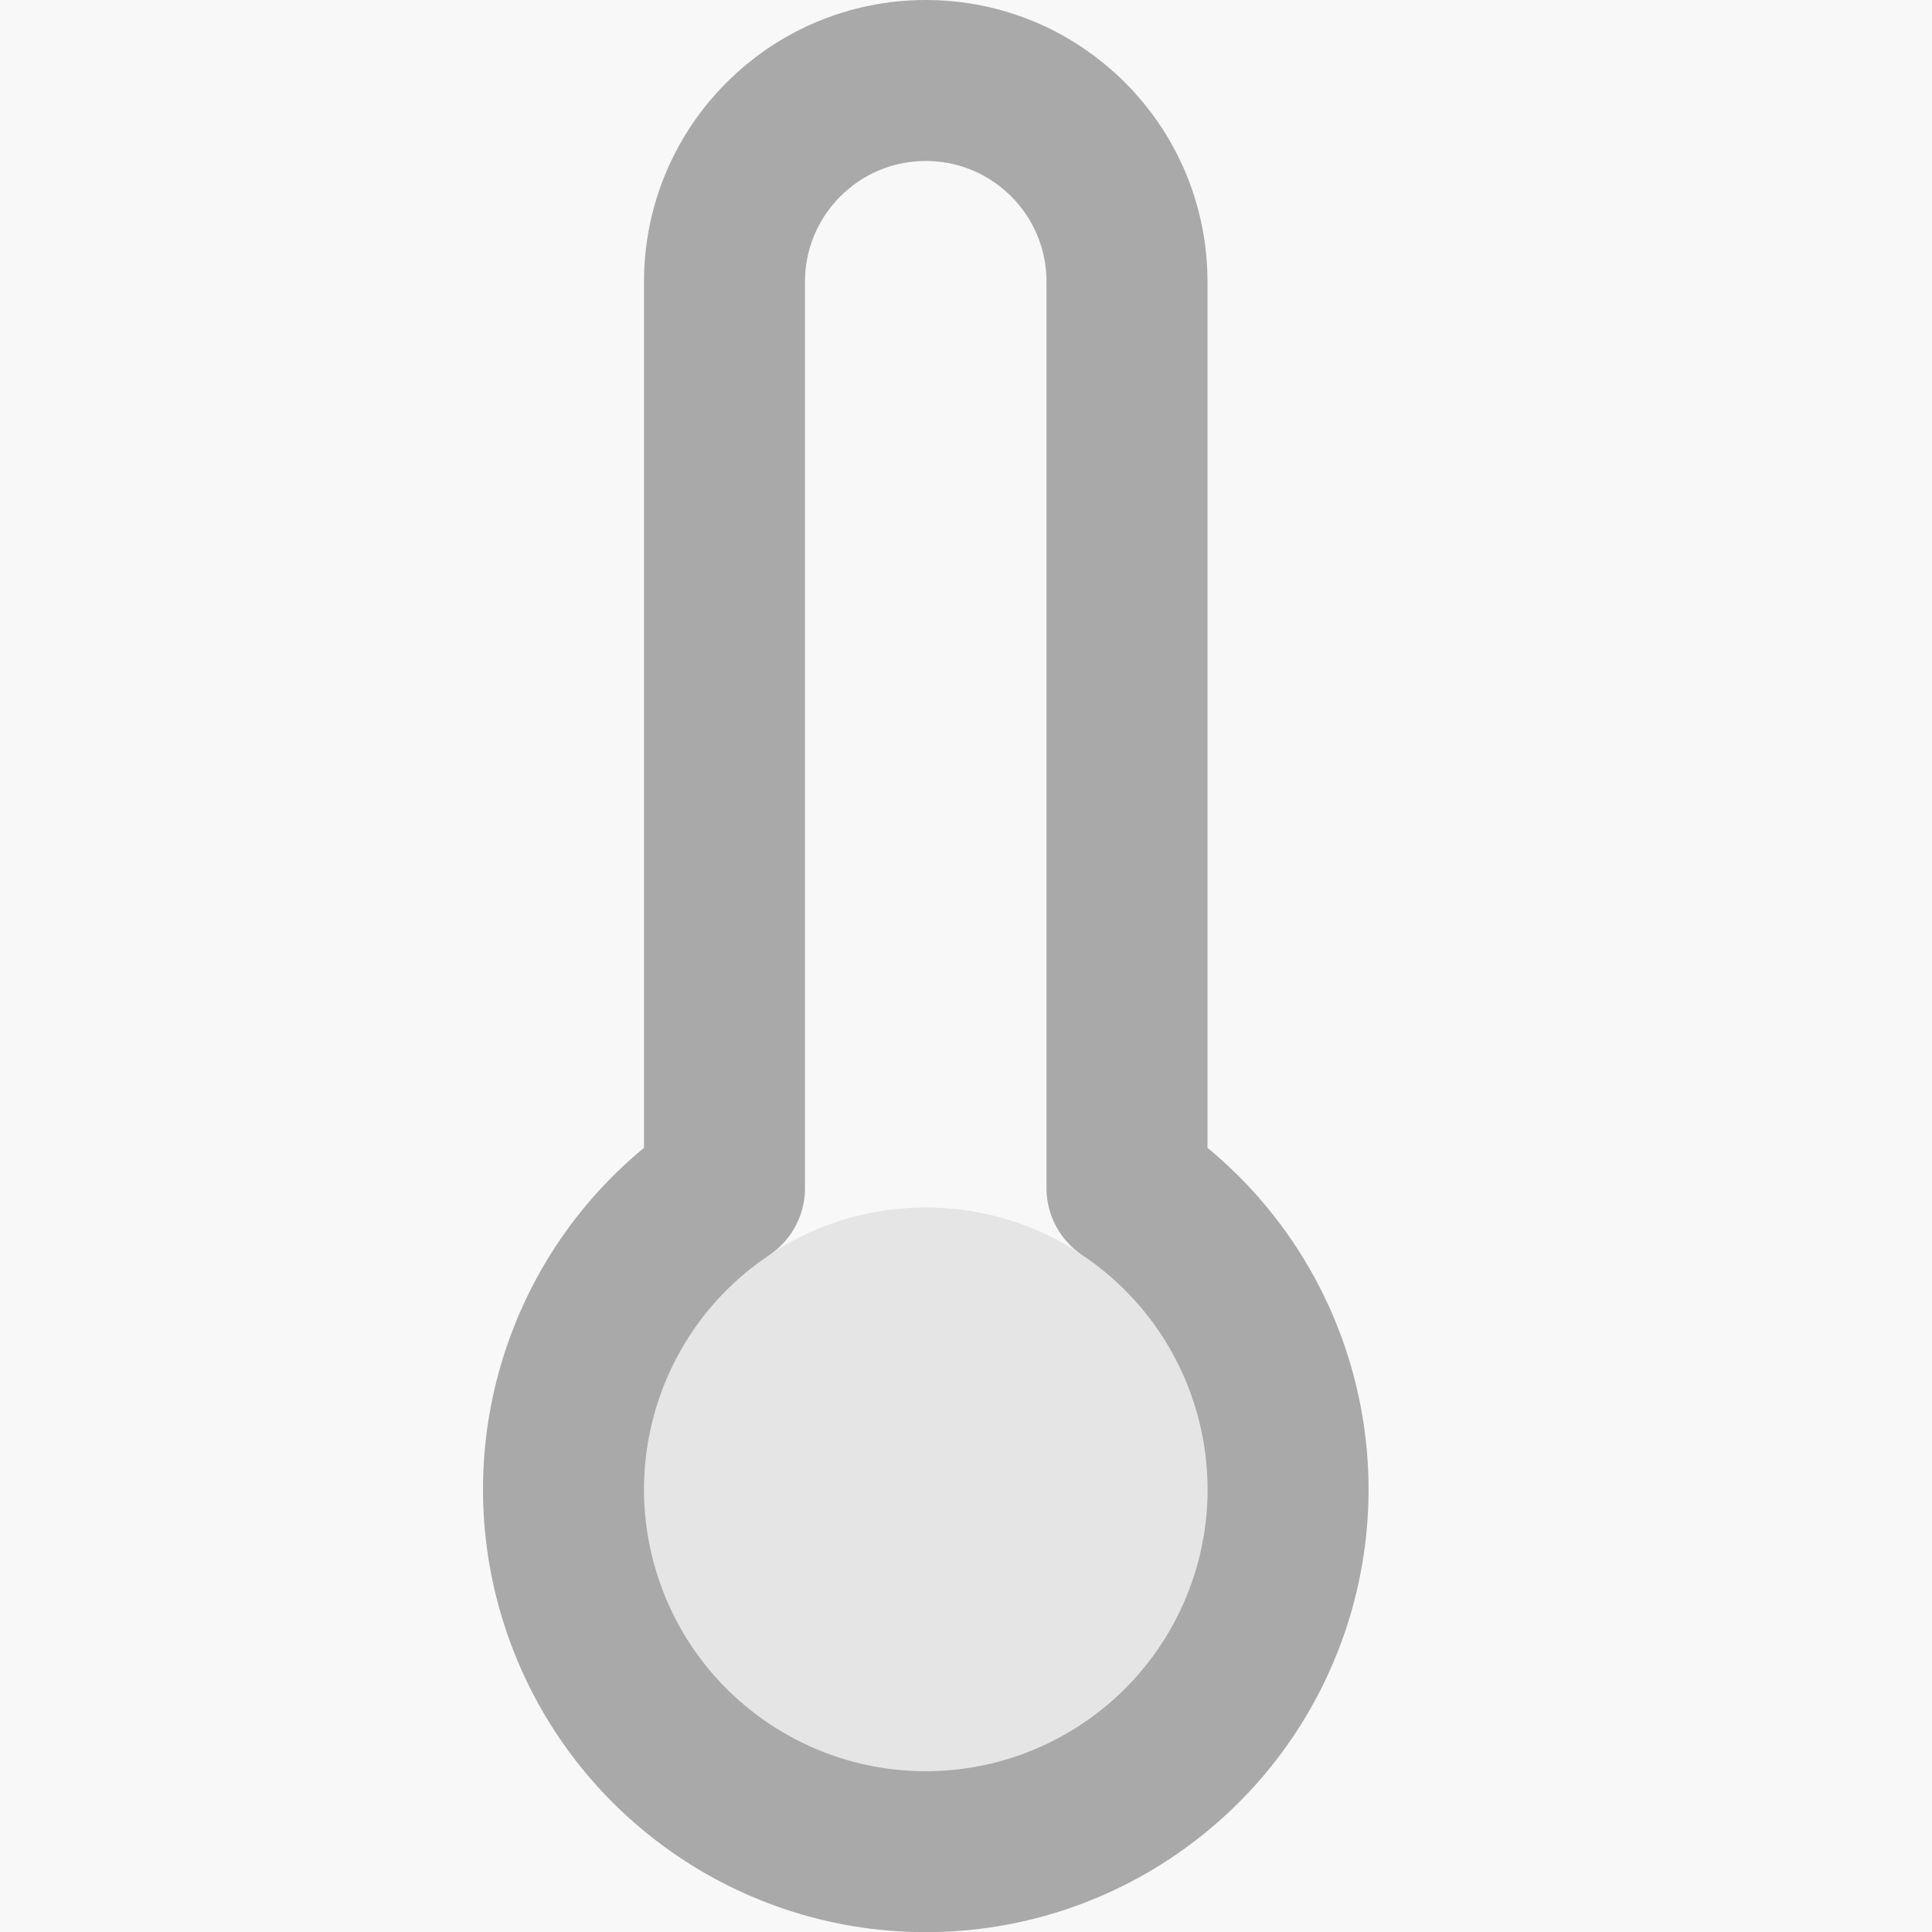
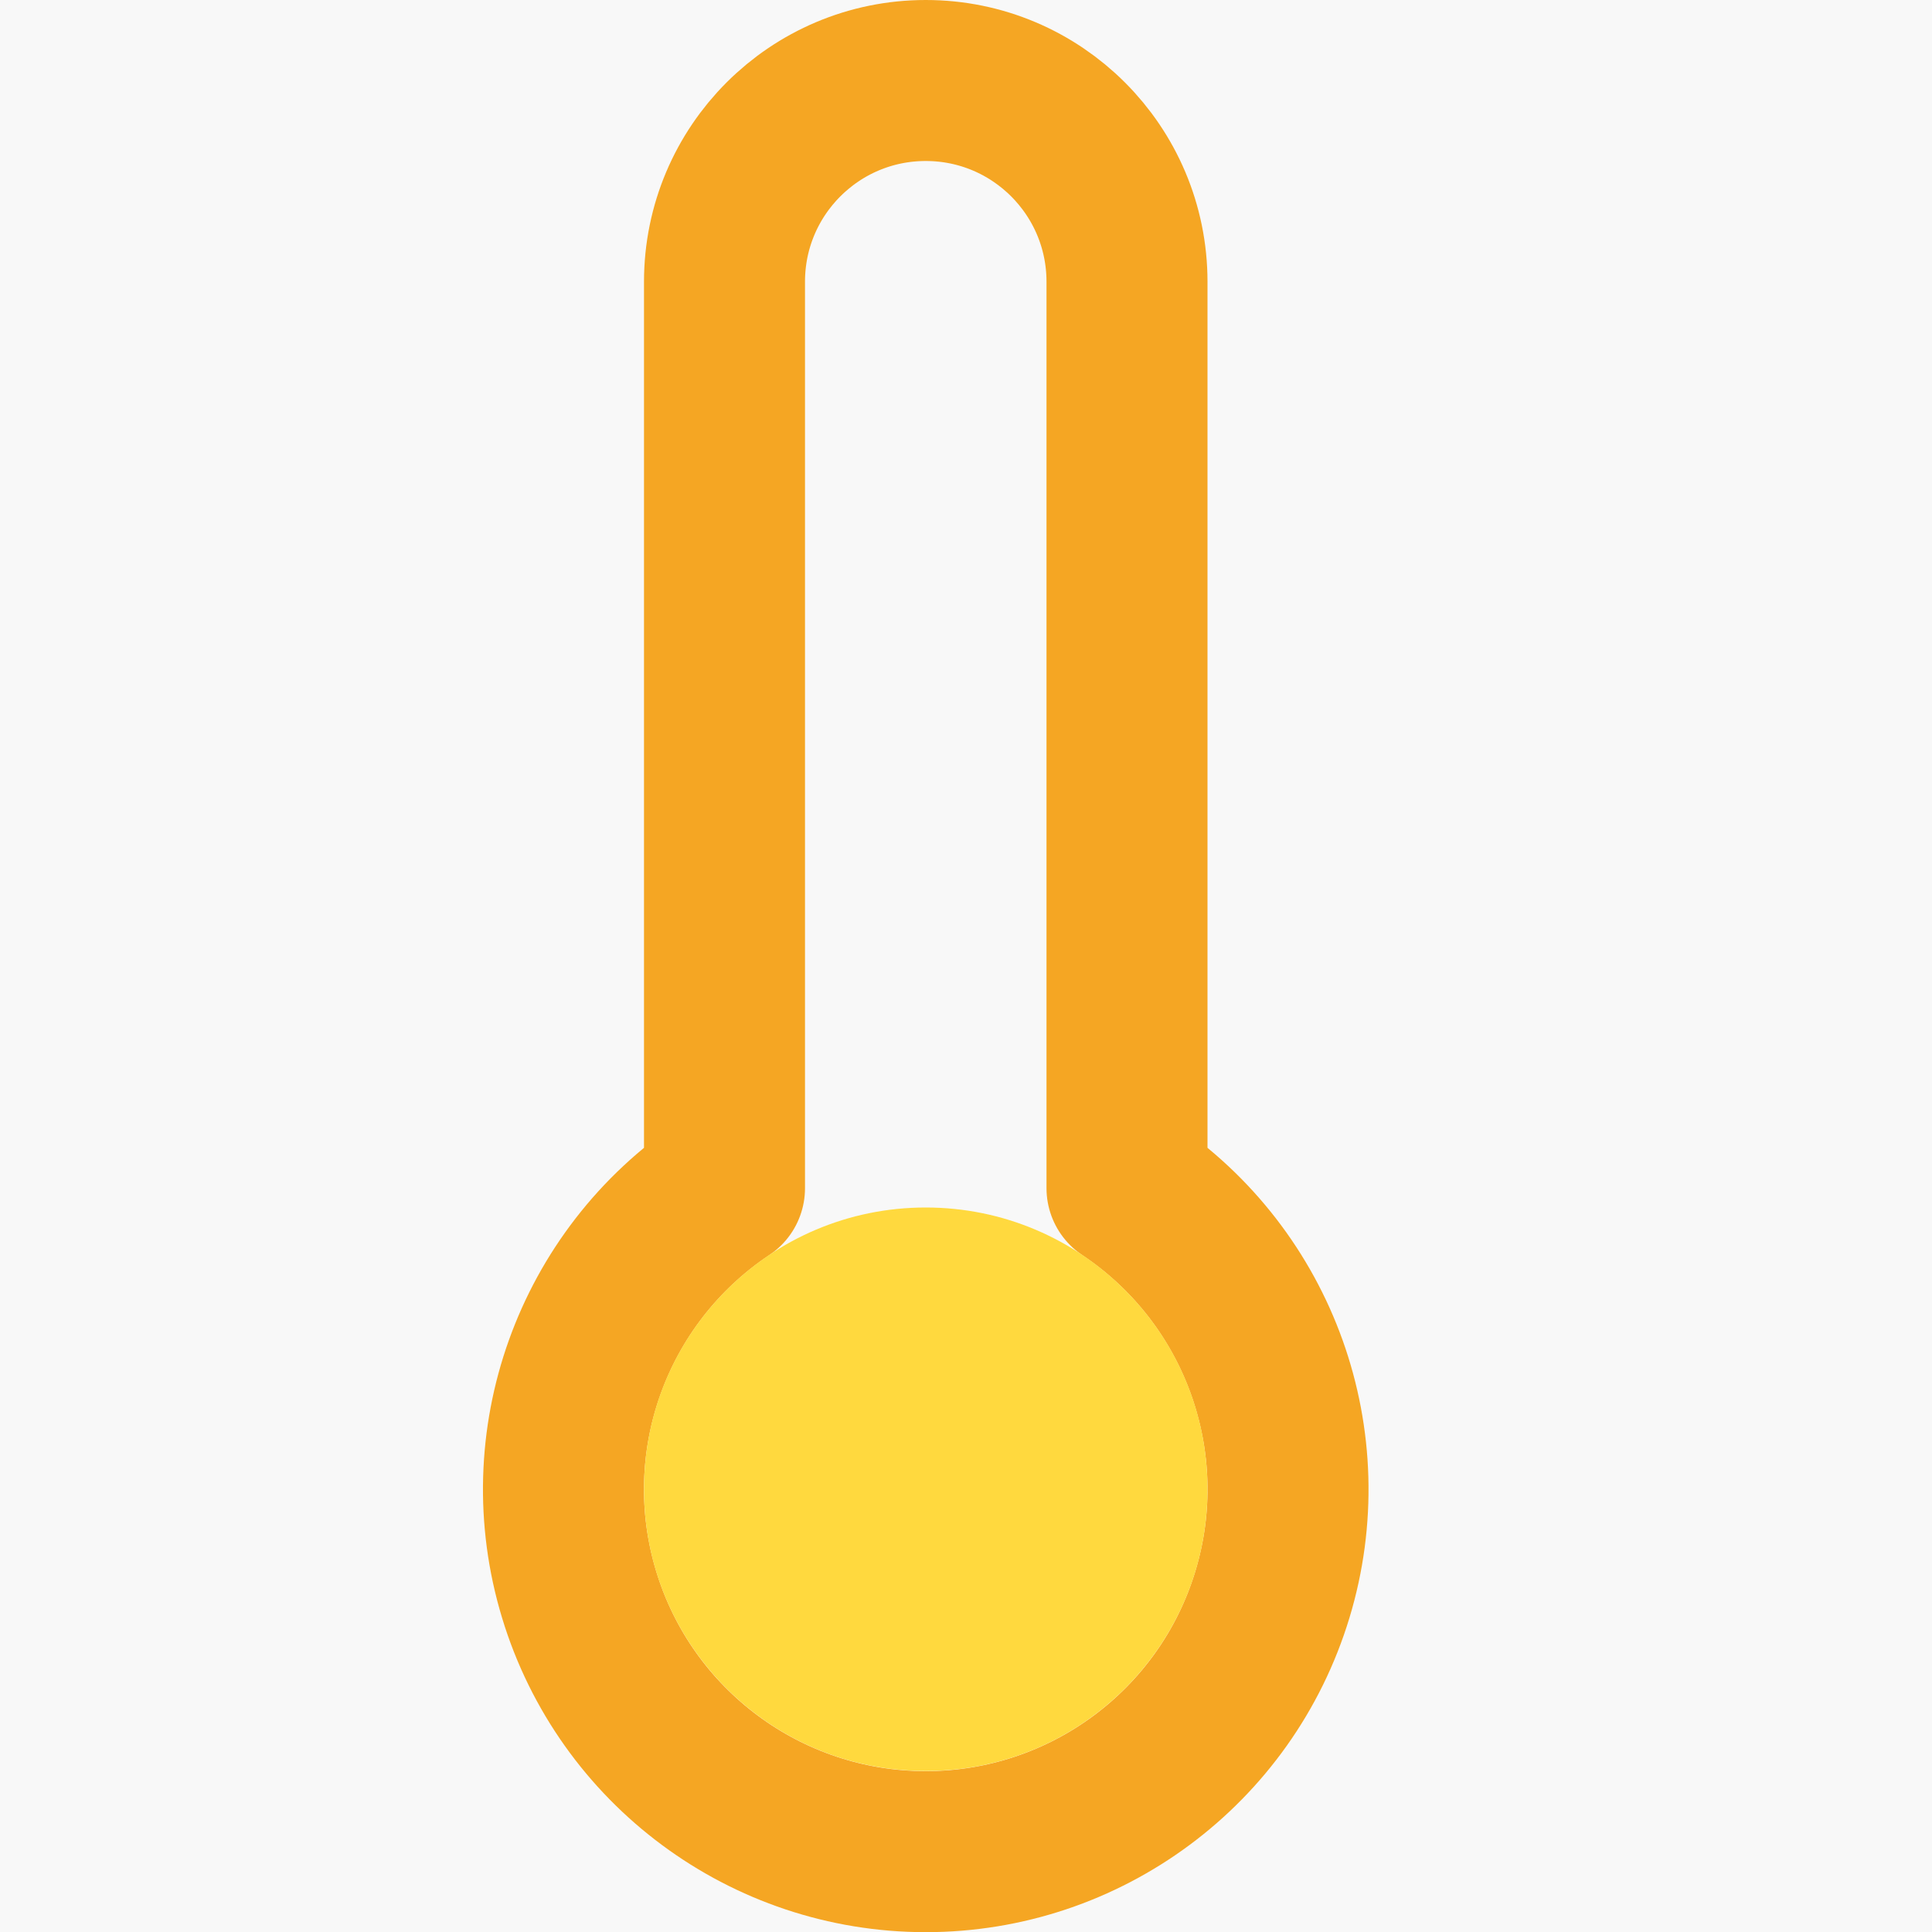
<svg xmlns="http://www.w3.org/2000/svg" width="24px" height="24px" viewBox="0 0 24 24" version="1.1">
  <defs />
  <g id="Final" stroke="none" stroke-width="1" fill="none" fill-rule="evenodd">
-     <g id="v1-2-1-home-dashboard" transform="translate(-464, -269)">
+     <g id="v1-2-1-home-dashboard" transform="translate(-925, -365)">
      <rect fill="#F8F8F8" x="0" y="0" width="1366" height="768" />
-       <g id="status" transform="translate(39, 195)">
-         <g id="Group" transform="translate(1, 40)">
-           <g id="Widget" transform="translate(410, 20)">
-             <g id="icon_temperature" transform="translate(14, 14)">
-               <rect id="Rectangle" fill-rule="nonzero" x="0" y="0" width="24" height="24" />
-               <path d="M14,14.76 L14,3.5 C14,2.119 12.881,1 11.5,1 C10.12,1 9,2.119 9,3.5 L9,14.76 C7.352,15.861 6.619,17.911 7.194,19.808 C7.769,21.705 9.518,23.002 11.5,23.002 C13.482,23.002 15.231,21.705 15.807,19.808 C16.382,17.911 15.648,15.861 14,14.76 Z" id="Shape" stroke-opacity="0.4" stroke="#333333" stroke-width="2" stroke-linecap="round" stroke-linejoin="round" />
-               <circle id="Oval-2" fill-opacity="0.1" fill="#333333" fill-rule="nonzero" cx="11.5" cy="18.5" r="3.5" />
+       <g id="scenarios" transform="translate(696, 196)">
+         <g id="Widget-Copy-7" transform="translate(215, 155)">
+           <g id="icon_temperature" transform="translate(14, 14)">
+             <rect id="Rectangle" fill-rule="nonzero" x="0" y="0" width="24" height="24" />
+             <g id="thermometer" transform="translate(7, 1)">
+               <path d="M7,13.76 L7,2.5 C7,1.119 5.881,0 4.5,0 C3.119,-2.22044605e-16 2,1.119 2,2.5 L2,13.76 C0.352,14.861 -0.382,16.911 0.194,18.808 C0.769,20.705 2.518,22.002 4.5,22.002 C6.482,22.002 8.231,20.705 8.806,18.808 C9.382,16.911 8.648,14.861 7,13.76 Z" id="Shape" stroke="#F5A623" stroke-width="2" stroke-linecap="round" stroke-linejoin="round" />
+               <circle id="Oval-2" fill="#FFD93E" fill-rule="nonzero" cx="4.5" cy="17.5" r="3.5" />
            </g>
          </g>
        </g>
      </g>
    </g>
  </g>
</svg>
